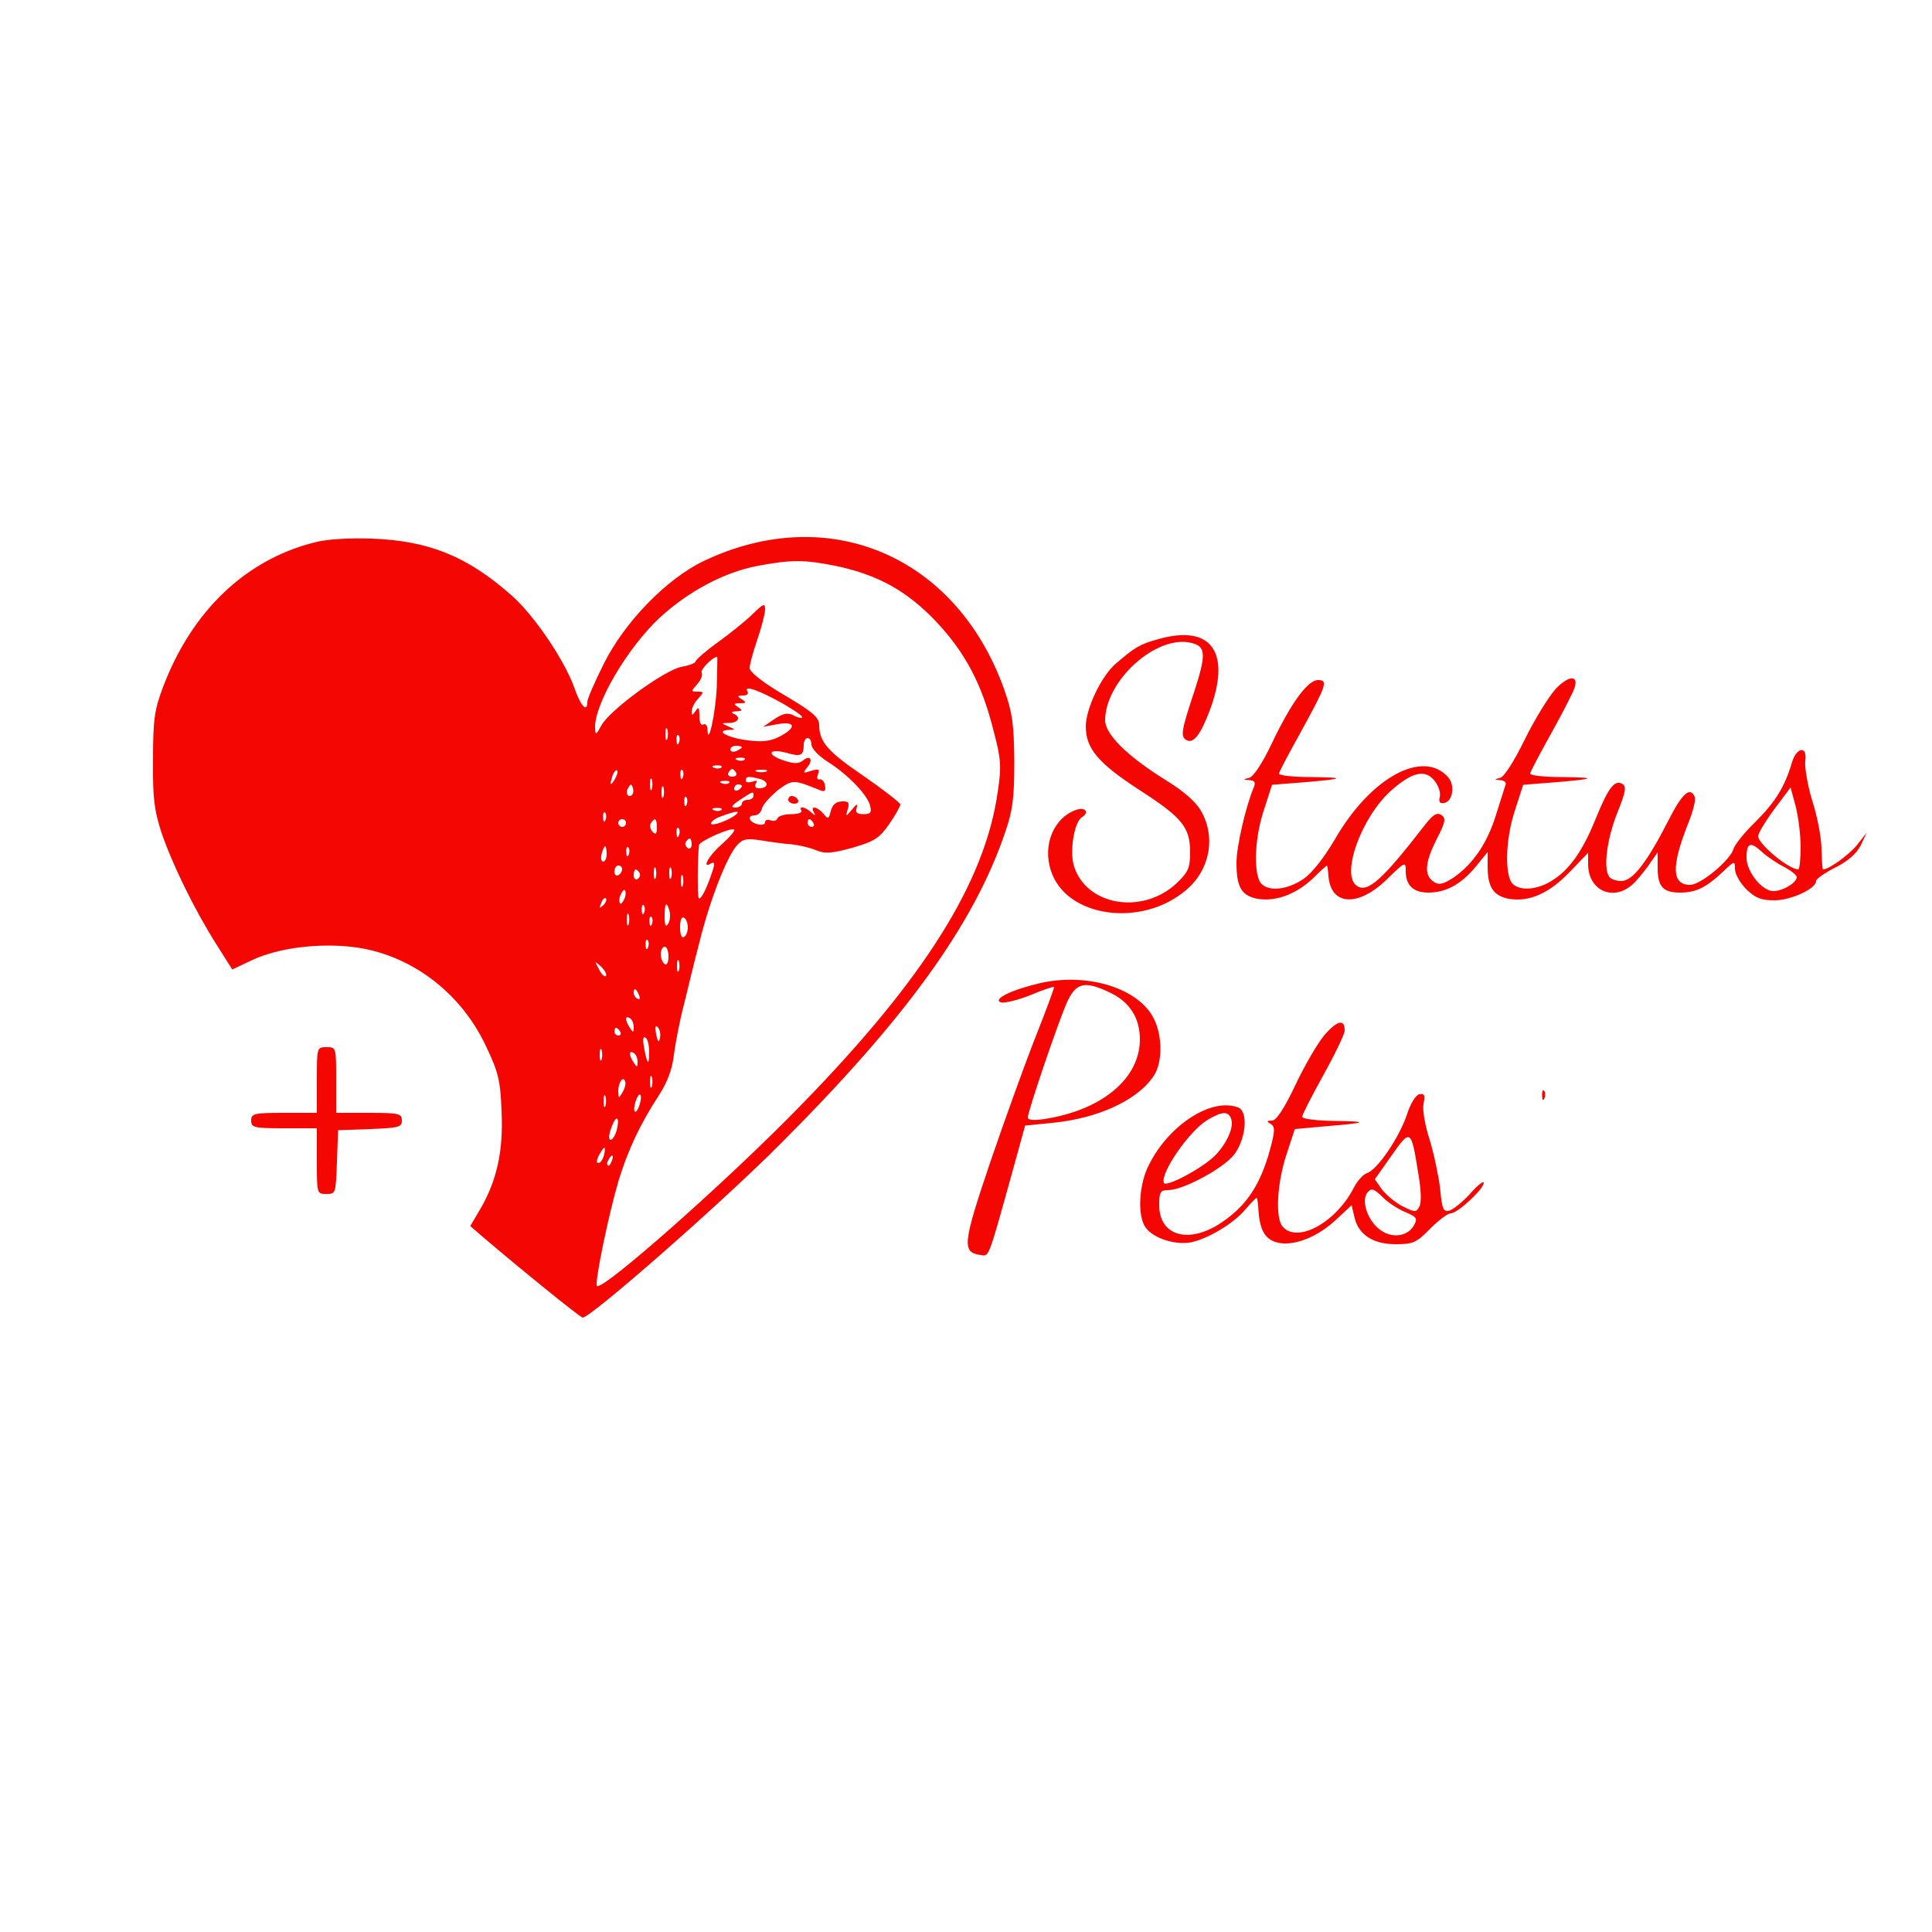
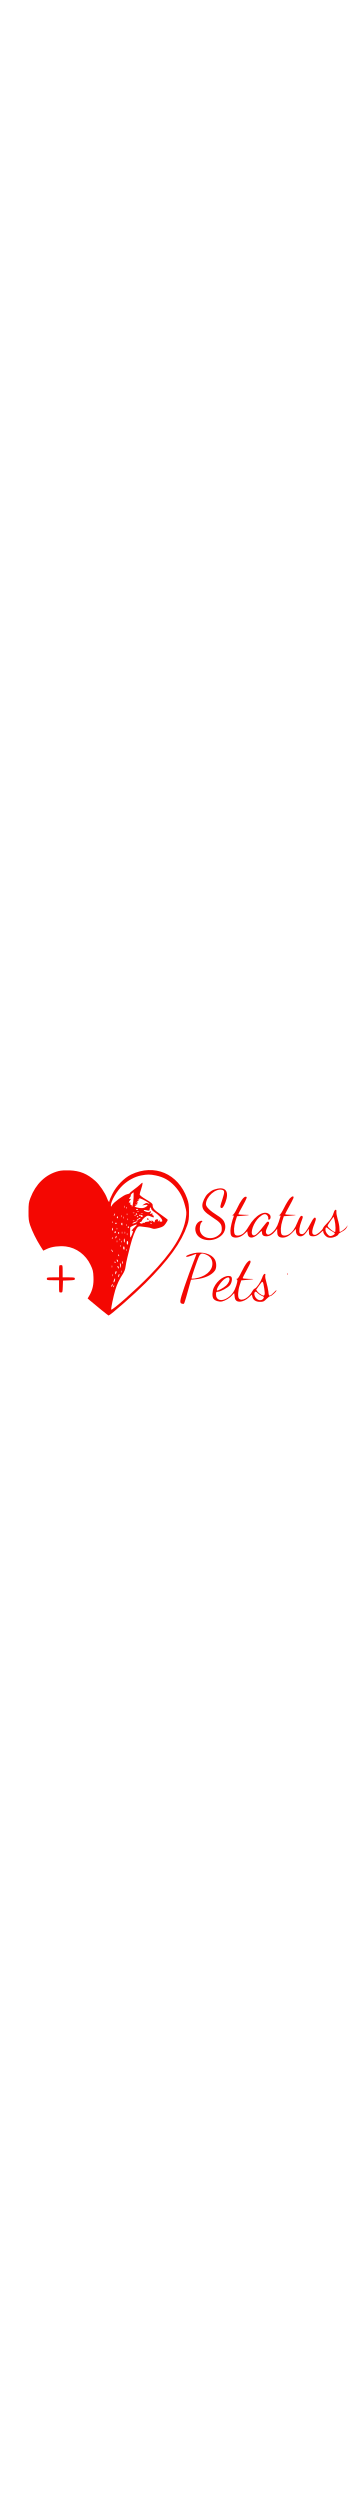
- <svg xmlns="http://www.w3.org/2000/svg" version="1.0" width="500pt" height="500pt" viewBox="0 0 500 500" preserveAspectRatio="xMidYMid meet">
+ <svg xmlns="http://www.w3.org/2000/svg" version="1.0" width="96" height="500pt" viewBox="0 0 500 500" preserveAspectRatio="xMidYMid meet">
  <g transform="translate(0,500) scale(0.1,-0.1)" fill="#F40702" stroke="none">
    <path d="M813 3596 c-178 -45 -317 -178 -391 -374 -22 -58 -26 -83 -26 -187 -1 -100 3 -132 22 -190 28 -82 85 -199 142 -289 l41 -65 53 25 c67 31 171 44 261 33 145 -18 276 -115 342 -255 33 -69 38 -90 41 -170 5 -102 -12 -179 -55 -253 l-26 -44 30 -26 c102 -87 255 -211 261 -211 21 0 362 299 512 450 324 324 500 567 581 805 20 58 24 89 24 185 -1 98 -5 126 -27 188 -124 344 -454 484 -777 330 -96 -46 -205 -158 -259 -267 -23 -46 -42 -90 -42 -97 0 -30 -17 -12 -34 37 -26 72 -104 187 -162 238 -114 101 -213 141 -359 147 -63 2 -119 -1 -152 -10z m1352 -61 c108 -23 183 -65 258 -144 75 -80 118 -161 148 -281 20 -75 21 -94 11 -160 -33 -233 -190 -483 -507 -808 -185 -191 -516 -484 -530 -470 -7 7 30 185 56 273 24 78 55 145 104 220 22 34 35 68 39 105 4 30 15 89 26 130 10 41 28 116 41 165 26 105 70 218 96 247 15 17 25 19 63 13 25 -4 60 -9 78 -10 18 -2 46 -8 63 -15 24 -10 40 -9 95 6 58 17 70 25 95 61 16 23 29 46 29 51 0 4 -42 37 -94 73 -94 64 -116 89 -116 133 0 19 -17 34 -90 77 -55 32 -90 60 -90 70 0 9 9 42 20 74 11 32 20 67 20 78 0 17 -4 15 -32 -12 -17 -17 -58 -50 -90 -73 -32 -23 -58 -46 -58 -50 0 -4 -16 -10 -37 -14 -43 -8 -186 -112 -207 -152 -14 -25 -15 -26 -16 -5 -1 63 85 208 168 285 73 67 164 116 250 133 89 17 124 17 207 0z m-310 -312 c-3 -70 -23 -159 -24 -110 -1 10 -5 15 -11 12 -6 -4 -10 6 -10 22 0 22 -2 25 -10 13 -8 -12 -10 -13 -10 -1 0 8 7 23 17 33 15 17 15 18 -2 18 -17 0 -17 1 -1 19 10 11 15 24 12 30 -5 7 28 41 40 41 1 0 0 -35 -1 -77z m173 -45 c29 -17 51 -32 48 -35 -2 -2 -13 0 -23 6 -15 7 -26 5 -49 -10 l-29 -20 38 7 c46 8 49 -9 5 -32 -23 -12 -45 -15 -82 -10 -51 6 -88 25 -50 27 18 0 18 1 -1 9 -19 8 -19 9 3 9 24 1 30 16 10 24 -7 3 -4 6 7 6 17 1 17 3 5 11 -12 8 -12 10 5 10 17 0 17 2 5 10 -13 8 -12 10 3 10 11 0 15 5 11 11 -10 17 32 2 94 -33z m-301 -90 c-3 -7 -5 -2 -5 12 0 14 2 19 5 13 2 -7 2 -19 0 -25z m30 -10 c-3 -8 -6 -5 -6 6 -1 11 2 17 5 13 3 -3 4 -12 1 -19z m343 -5 c0 -10 19 -30 43 -45 52 -33 103 -86 109 -114 4 -17 1 -21 -17 -21 -17 0 -22 4 -18 16 3 12 0 11 -12 -4 -17 -20 -17 -20 -11 1 5 17 2 21 -16 20 -15 -1 -24 -9 -28 -25 -5 -21 -7 -22 -19 -7 -16 19 -35 22 -25 4 6 -10 4 -10 -7 0 -15 14 -33 17 -25 4 3 -5 -9 -9 -26 -9 -18 0 -34 -5 -36 -11 -2 -6 -10 -8 -18 -5 -8 3 -14 1 -14 -5 0 -6 -9 -8 -20 -5 -23 6 -27 23 -6 23 7 0 16 8 18 18 3 11 22 31 41 47 38 28 40 28 109 0 12 -5 16 -2 13 12 -1 10 -8 17 -13 16 -7 -2 -9 4 -5 13 5 13 2 15 -18 9 -21 -7 -22 -6 -10 9 17 20 7 34 -12 17 -11 -8 -23 -8 -52 2 -45 16 -33 31 13 18 34 -10 42 -6 42 21 0 10 5 18 10 18 6 0 10 -8 10 -17z m-180 -7 c0 -2 -7 -6 -15 -10 -8 -3 -15 -1 -15 4 0 6 7 10 15 10 8 0 15 -2 15 -4z m7 -32 c-3 -3 -12 -4 -19 -1 -8 3 -5 6 6 6 11 1 17 -2 13 -5z m-60 -20 c-3 -3 -12 -4 -19 -1 -8 3 -5 6 6 6 11 1 17 -2 13 -5z m-276 -31 c-12 -20 -14 -14 -5 12 4 9 9 14 11 11 3 -2 0 -13 -6 -23z m176 5 c-3 -8 -6 -5 -6 6 -1 11 2 17 5 13 3 -3 4 -12 1 -19z m138 12 c3 -5 -1 -10 -10 -10 -9 0 -13 5 -10 10 3 6 8 10 10 10 2 0 7 -4 10 -10z m78 3 c-7 -2 -19 -2 -25 0 -7 3 -2 5 12 5 14 0 19 -2 13 -5z m-296 -45 c-3 -7 -5 -2 -5 12 0 14 2 19 5 13 2 -7 2 -19 0 -25z m280 26 c24 -7 22 -24 -3 -24 -9 0 -12 5 -8 12 5 8 2 9 -9 5 -10 -3 -17 -2 -17 3 0 11 6 12 37 4z m-80 -10 c-3 -3 -12 -4 -19 -1 -8 3 -5 6 6 6 11 1 17 -2 13 -5z m-251 -31 c-10 -10 -19 5 -10 18 6 11 8 11 12 0 2 -7 1 -15 -2 -18z m81 -5 c-3 -7 -5 -2 -5 12 0 14 2 19 5 13 2 -7 2 -19 0 -25z m203 28 c0 -3 -4 -8 -10 -11 -5 -3 -10 -1 -10 4 0 6 5 11 10 11 6 0 10 -2 10 -4z m30 -26 c0 -5 -7 -10 -15 -10 -8 0 -15 -4 -15 -10 0 -5 -8 -10 -17 -10 -13 0 -9 6 12 20 35 23 35 23 35 10z m-173 -22 c-3 -8 -6 -5 -6 6 -1 11 2 17 5 13 3 -3 4 -12 1 -19z m90 -14 c-3 -3 -12 -4 -19 -1 -8 3 -5 6 6 6 11 1 17 -2 13 -5z m-300 -26 c-3 -8 -6 -5 -6 6 -1 11 2 17 5 13 3 -3 4 -12 1 -19z m338 14 c-18 -15 -65 -32 -65 -23 0 5 12 14 28 19 35 13 49 15 37 4z m-285 -22 c0 -5 -4 -10 -10 -10 -5 0 -10 5 -10 10 0 6 5 10 10 10 6 0 10 -4 10 -10z m80 -12 c0 -16 -3 -19 -11 -11 -6 6 -8 16 -5 22 11 17 16 13 16 -11z m405 12 c3 -5 1 -10 -4 -10 -6 0 -11 5 -11 10 0 6 2 10 4 10 3 0 8 -4 11 -10z m-348 -32 c-3 -8 -6 -5 -6 6 -1 11 2 17 5 13 3 -3 4 -12 1 -19z m111 -23 c-34 -29 -54 -66 -27 -49 8 4 9 -1 4 -17 -15 -47 -32 -81 -37 -73 -3 7 -3 101 1 137 1 10 84 47 91 40 3 -3 -12 -20 -32 -38z m-78 -1 c0 -8 -5 -12 -10 -9 -6 4 -8 11 -5 16 9 14 15 11 15 -7z m-220 -24 c0 -11 -4 -20 -9 -20 -5 0 -7 9 -4 20 3 11 7 20 9 20 2 0 4 -9 4 -20z m57 -2 c-3 -8 -6 -5 -6 6 -1 11 2 17 5 13 3 -3 4 -12 1 -19z m-17 -37 c0 -6 -4 -13 -10 -16 -5 -3 -10 1 -10 9 0 9 5 16 10 16 6 0 10 -4 10 -9z m87 -23 c-3 -7 -5 -2 -5 12 0 14 2 19 5 13 2 -7 2 -19 0 -25z m40 0 c-3 -7 -5 -2 -5 12 0 14 2 19 5 13 2 -7 2 -19 0 -25z m-82 13 c3 -5 1 -12 -5 -16 -5 -3 -10 1 -10 9 0 18 6 21 15 7z m112 -33 c-3 -7 -5 -2 -5 12 0 14 2 19 5 13 2 -7 2 -19 0 -25z m-151 -34 c-4 -9 -9 -15 -11 -12 -3 3 -3 13 1 22 4 9 9 15 11 12 3 -3 3 -13 -1 -22z m-55 -17 c-10 -9 -11 -8 -5 6 3 10 9 15 12 12 3 -3 0 -11 -7 -18z m106 -19 c-3 -8 -6 -5 -6 6 -1 11 2 17 5 13 3 -3 4 -12 1 -19z m66 3 c2 -10 1 -25 -4 -32 -6 -10 -9 -4 -9 19 0 36 5 42 13 13z m-106 -33 c-3 -7 -5 -2 -5 12 0 14 2 19 5 13 2 -7 2 -19 0 -25z m60 0 c-3 -8 -6 -5 -6 6 -1 11 2 17 5 13 3 -3 4 -12 1 -19z m93 -8 c0 -10 -4 -22 -10 -25 -6 -4 -10 7 -10 25 0 18 4 29 10 25 6 -3 10 -15 10 -25z m-103 -52 c-3 -8 -6 -5 -6 6 -1 11 2 17 5 13 3 -3 4 -12 1 -19z m53 -24 c0 -14 -4 -23 -10 -19 -5 3 -10 15 -10 26 0 10 5 19 10 19 6 0 10 -12 10 -26z m27 -36 c-3 -7 -5 -2 -5 12 0 14 2 19 5 13 2 -7 2 -19 0 -25z m-189 -14 c-4 -3 -12 5 -18 18 -12 22 -12 22 6 6 10 -10 15 -20 12 -24z m86 -50 c3 -8 2 -12 -4 -9 -6 3 -10 10 -10 16 0 14 7 11 14 -7z m-14 -82 c0 -15 -2 -15 -10 -2 -13 20 -13 33 0 25 6 -3 10 -14 10 -23z m68 -28 c-3 -14 -5 -12 -10 9 -3 19 -2 25 4 19 6 -6 8 -18 6 -28z m-103 16 c3 -5 1 -10 -4 -10 -6 0 -11 5 -11 10 0 6 2 10 4 10 3 0 8 -4 11 -10z m75 -52 c0 -38 -5 -34 -13 10 -4 21 -3 31 3 27 6 -3 10 -20 10 -37z m-123 -20 c-3 -7 -5 -2 -5 12 0 14 2 19 5 13 2 -7 2 -19 0 -25z m93 -6 c0 -15 -2 -15 -10 -2 -13 20 -13 33 0 25 6 -3 10 -14 10 -23z m37 -64 c-3 -7 -5 -2 -5 12 0 14 2 19 5 13 2 -7 2 -19 0 -25z m-76 -15 c-10 -17 -10 -16 -11 3 0 23 13 41 18 25 2 -6 -1 -18 -7 -28z m-44 -35 c-3 -7 -5 -2 -5 12 0 14 2 19 5 13 2 -7 2 -19 0 -25z m88 2 c-4 -12 -9 -19 -12 -17 -3 3 -2 15 2 27 4 12 9 19 12 17 3 -3 2 -15 -2 -27z m-59 -65 c-4 -14 -11 -25 -16 -25 -5 0 -5 13 2 31 12 35 23 31 14 -6z m-33 -65 c-3 -11 -9 -20 -15 -20 -5 0 -4 9 2 20 6 11 12 20 14 20 2 0 2 -9 -1 -20z m20 -15 c-3 -9 -8 -14 -10 -11 -3 3 -2 9 2 15 9 16 15 13 8 -4z" />
    <path d="M2040 2930 c0 -5 7 -10 16 -10 8 0 12 5 9 10 -3 6 -10 10 -16 10 -5 0 -9 -4 -9 -10z" />
    <path d="M2998 3346 c-48 -13 -61 -21 -112 -65 -37 -33 -76 -116 -76 -161 0 -57 32 -95 138 -164 112 -72 132 -97 132 -162 0 -40 -5 -51 -34 -79 -89 -84 -236 -59 -267 45 -11 38 1 113 21 125 19 12 10 26 -12 20 -60 -19 -91 -91 -68 -159 39 -120 233 -148 349 -50 62 52 78 136 40 204 -14 25 -45 52 -92 81 -100 62 -157 119 -157 155 1 104 134 223 224 200 37 -9 38 -30 6 -128 -33 -99 -35 -114 -20 -123 18 -11 37 13 61 77 56 150 4 223 -133 184z" />
    <path d="M4026 3217 c-18 -20 -54 -78 -80 -131 -27 -55 -53 -96 -63 -99 -17 -4 -17 -5 0 -6 11 -1 16 -6 13 -13 -2 -7 -14 -43 -25 -79 -23 -73 -59 -125 -109 -160 -26 -17 -38 -20 -50 -12 -27 16 -25 49 5 109 24 47 26 56 13 65 -11 7 -21 1 -40 -23 -113 -146 -150 -179 -178 -161 -43 27 10 176 87 246 55 49 89 57 113 27 11 -13 17 -32 14 -43 -3 -13 0 -17 12 -15 21 4 28 44 11 65 -64 76 -201 2 -293 -157 -30 -51 -60 -89 -83 -105 -46 -31 -98 -33 -113 -6 -16 32 -12 116 11 185 l21 65 77 6 c111 9 117 13 24 14 -46 0 -83 4 -83 9 0 4 25 51 55 105 68 124 73 137 46 137 -27 0 -71 -61 -121 -167 -23 -48 -46 -83 -57 -86 -17 -4 -17 -5 1 -6 13 -1 16 -6 11 -18 -21 -50 -45 -153 -45 -196 0 -63 13 -85 54 -93 47 -8 99 11 143 52 19 19 36 34 37 34 1 0 3 -12 4 -27 6 -78 78 -81 153 -7 45 44 47 45 47 20 0 -37 19 -56 59 -56 45 0 85 22 122 67 l31 38 0 -38 c0 -53 15 -75 54 -83 53 -9 104 13 158 69 l48 50 0 -29 c0 -73 72 -100 122 -46 14 15 32 38 41 52 l17 24 0 -40 c0 -49 14 -64 58 -64 41 0 67 13 110 53 31 30 32 30 32 8 0 -12 13 -36 29 -52 24 -23 38 -29 73 -29 43 0 108 30 108 50 0 5 22 21 50 35 32 16 55 36 66 58 l15 32 -26 -33 c-22 -26 -72 -62 -87 -62 -2 0 -3 24 -4 53 0 28 -11 85 -24 125 -12 40 -20 86 -18 103 6 40 -23 36 -35 -6 -18 -61 -43 -101 -93 -151 -29 -28 -55 -60 -58 -72 -10 -30 -85 -92 -112 -92 -48 0 -49 48 -5 159 12 30 20 60 17 68 -11 29 -33 10 -69 -62 -56 -109 -92 -155 -121 -155 -14 0 -28 5 -32 12 -15 23 -5 97 21 163 22 55 25 69 14 76 -20 12 -36 -8 -69 -89 -34 -85 -69 -134 -115 -162 -42 -26 -91 -26 -105 -1 -16 32 -12 116 11 185 l21 65 77 6 c111 9 117 13 24 14 -46 0 -83 4 -83 9 0 4 25 51 55 105 30 54 57 107 60 117 11 34 -16 32 -49 -3z m634 -409 c0 -32 -3 -58 -6 -58 -25 0 -104 66 -104 86 0 7 19 39 42 70 l42 56 13 -48 c7 -27 13 -75 13 -106z m-42 -52 c17 -9 32 -21 32 -26 0 -17 -48 -42 -69 -35 -29 9 -61 53 -61 85 0 39 10 43 39 16 14 -13 41 -31 59 -40z" />
    <path d="M2693 2456 c-74 -17 -125 -42 -103 -50 8 -3 42 5 75 18 33 14 61 23 63 22 1 -2 -20 -59 -47 -127 -27 -68 -80 -215 -118 -326 -72 -213 -74 -234 -25 -241 22 -3 18 -15 83 219 l32 116 69 7 c119 11 223 59 264 122 25 37 22 114 -5 157 -45 73 -171 109 -288 83z m182 -26 c49 -24 75 -65 75 -120 0 -101 -98 -183 -247 -206 -27 -4 -43 -3 -43 4 0 16 77 242 100 295 24 55 47 60 115 27z" />
    <path d="M3429 2323 c-18 -21 -52 -79 -76 -130 -30 -63 -50 -93 -61 -93 -14 0 -15 -2 -3 -9 12 -8 11 -20 -7 -83 -25 -80 -58 -129 -118 -170 -85 -59 -164 -38 -164 43 0 34 3 39 23 39 39 0 143 56 171 92 31 41 37 112 10 122 -71 27 -186 -50 -235 -158 -22 -50 -25 -124 -4 -153 20 -28 77 -46 118 -38 45 10 110 49 140 85 14 16 27 30 29 30 2 0 4 -15 5 -34 1 -19 6 -44 13 -55 26 -49 115 -34 185 30 l43 40 7 -30 c10 -46 48 -71 107 -71 45 0 54 4 89 40 22 22 46 40 54 40 17 0 85 63 85 79 0 6 -16 -6 -35 -28 -19 -21 -44 -41 -54 -44 -16 -4 -19 4 -24 57 -4 33 -16 90 -27 126 -12 37 -19 77 -16 93 5 23 2 28 -11 25 -9 -2 -23 -24 -32 -53 -20 -59 -76 -142 -103 -151 -10 -3 -25 -20 -34 -37 -46 -91 -147 -146 -185 -101 -19 23 -14 114 11 188 l21 64 77 7 c112 9 118 13 25 14 -47 1 -83 5 -83 11 0 5 25 54 55 108 30 54 55 106 55 115 0 30 -18 27 -51 -10z m-243 -218 c9 -22 -13 -68 -44 -98 -35 -33 -126 -81 -130 -68 -9 26 65 133 112 162 38 23 55 24 62 4z m485 -145 c7 -41 8 -74 2 -83 -8 -15 -11 -15 -43 1 -18 9 -42 29 -53 43 l-19 27 43 61 c50 71 51 70 70 -49z m-36 -96 c31 -13 34 -17 25 -34 -16 -30 -57 -36 -88 -13 -33 24 -50 76 -33 97 10 12 16 10 37 -10 13 -14 40 -32 59 -40z" />
    <path d="M820 2205 l0 -85 -85 0 c-78 0 -85 -2 -85 -20 0 -18 7 -20 85 -20 l85 0 0 -85 c0 -84 0 -85 25 -85 24 0 24 2 27 83 l3 82 83 3 c74 3 82 5 82 22 0 18 -7 20 -85 20 l-85 0 0 85 c0 84 0 85 -25 85 -25 0 -25 -1 -25 -85z" />
    <path d="M3991 2164 c0 -11 3 -14 6 -6 3 7 2 16 -1 19 -3 4 -6 -2 -5 -13z" />
  </g>
</svg>
